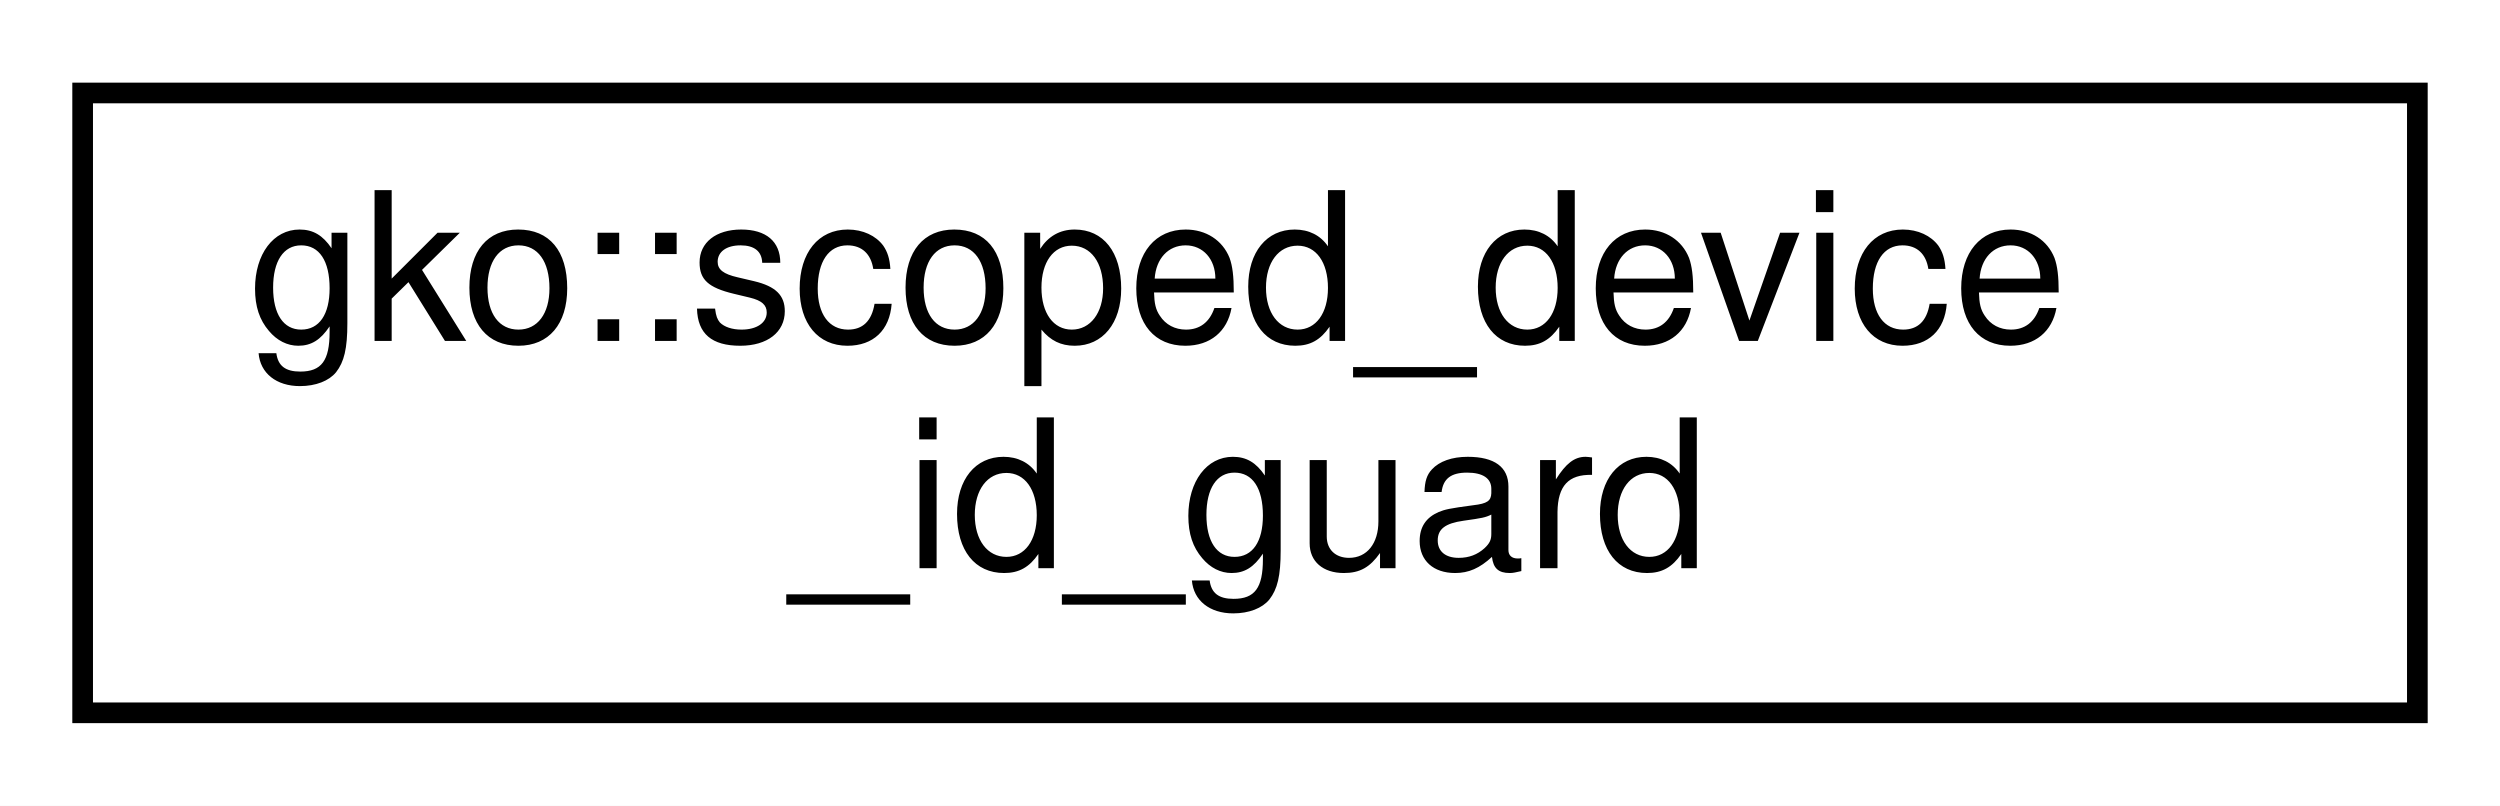
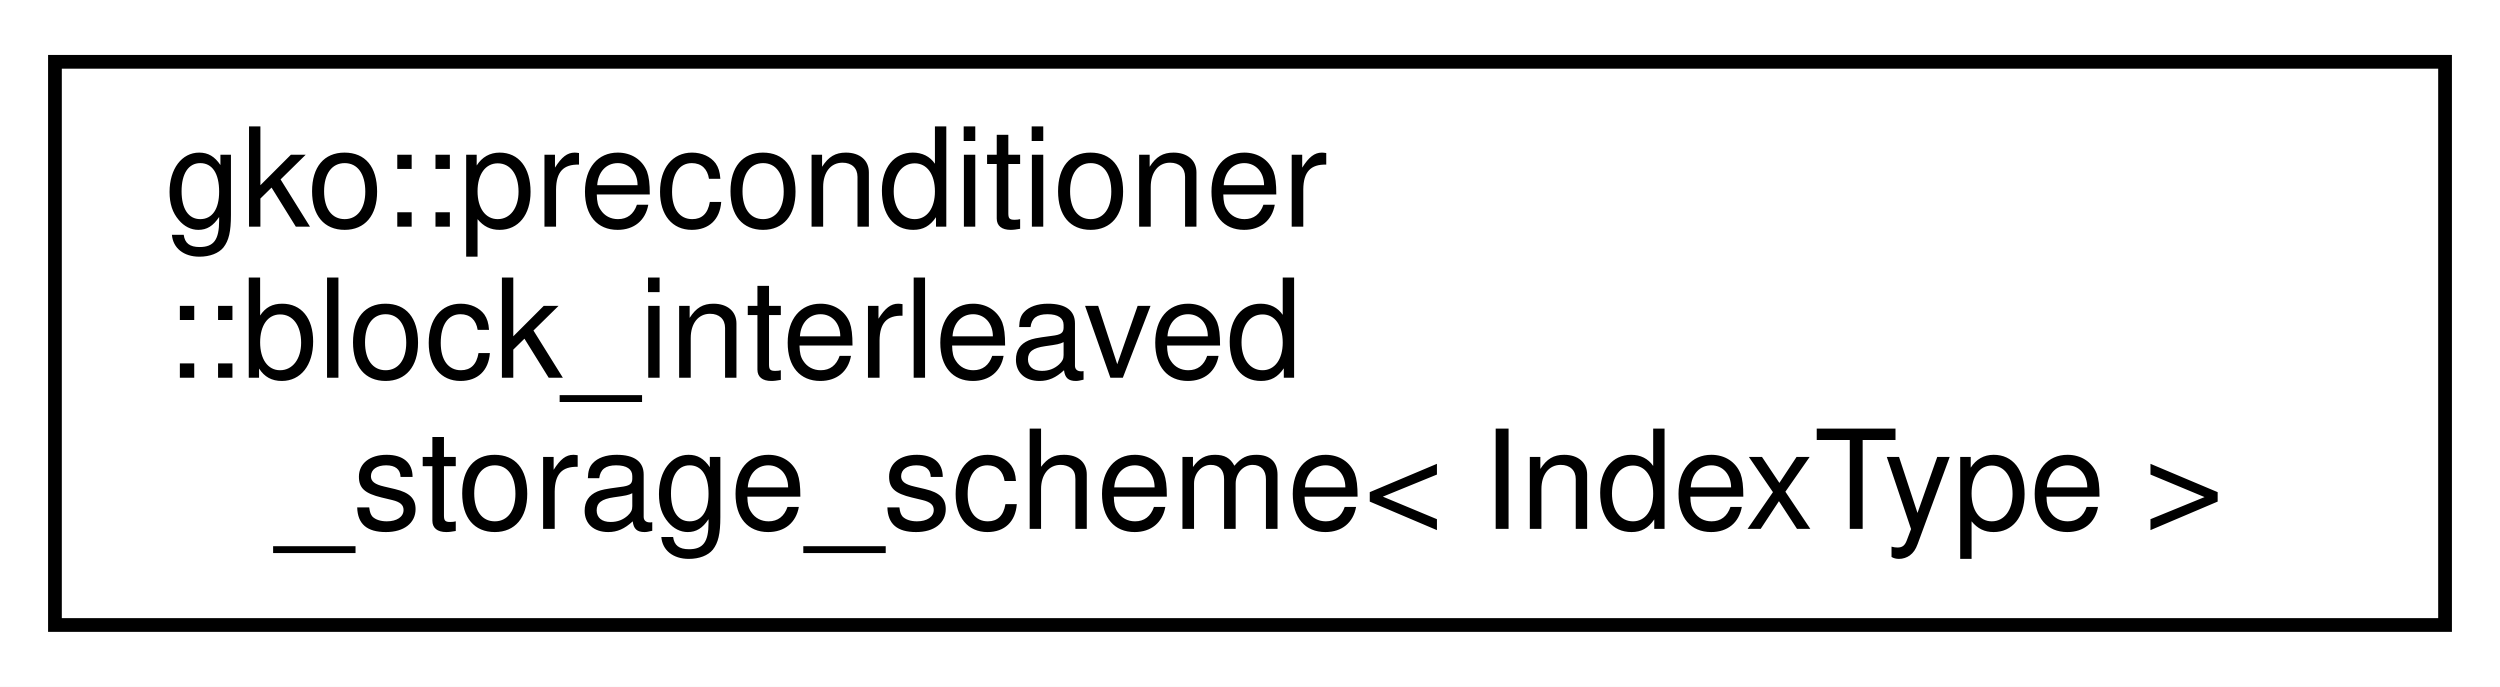
- <svg xmlns="http://www.w3.org/2000/svg" xmlns:xlink="http://www.w3.org/1999/xlink" width="121pt" height="39pt" viewBox="0.00 0.00 121.00 39.00">
-   <g id="graph0" class="graph" transform="scale(1 1) rotate(0) translate(4 35)">
-     <polygon fill="#ffffff" stroke="transparent" points="-4,4 -4,-35 117,-35 117,4 -4,4" />
+ <svg xmlns="http://www.w3.org/2000/svg" xmlns:xlink="http://www.w3.org/1999/xlink" width="182pt" height="50pt" viewBox="0.00 0.00 182.00 50.00">
+   <g id="graph0" class="graph" transform="scale(1 1) rotate(0) translate(4 46)">
+     <polygon fill="#ffffff" stroke="transparent" points="-4,4 -4,-46 178,-46 178,4 -4,4" />
    <g id="node1" class="node">
      <g id="a_node1">
-         <a xlink:href="classgko_1_1scoped__device__id__guard.html" target="_top" xlink:title="This move-only class uses RAII to set the device id within a scoped block, if necessary.">
-           <polygon fill="#ffffff" stroke="#000000" points="0,-.5 0,-30.5 113,-30.5 113,-.5 0,-.5" />
-           <text text-anchor="start" x="8" y="-18.5" font-family="Helvetica,sans-Serif" font-size="10.00" fill="#000000">gko::scoped_device</text>
-           <text text-anchor="middle" x="56.5" y="-7.5" font-family="Helvetica,sans-Serif" font-size="10.00" fill="#000000">_id_guard</text>
+         <a xlink:href="structgko_1_1preconditioner_1_1block__interleaved__storage__scheme.html" target="_top" xlink:title="Defines the parameters of the interleaved block storage scheme used by block-Jacobi blocks.">
+           <polygon fill="#ffffff" stroke="#000000" points="0,-.5 0,-41.5 174,-41.5 174,-.5 0,-.5" />
+           <text text-anchor="start" x="8" y="-29.5" font-family="Helvetica,sans-Serif" font-size="10.00" fill="#000000">gko::preconditioner</text>
+           <text text-anchor="start" x="8" y="-18.5" font-family="Helvetica,sans-Serif" font-size="10.00" fill="#000000">::block_interleaved</text>
+           <text text-anchor="middle" x="87" y="-7.5" font-family="Helvetica,sans-Serif" font-size="10.00" fill="#000000">_storage_scheme&lt; IndexType &gt;</text>
        </a>
      </g>
    </g>
  </g>
</svg>
